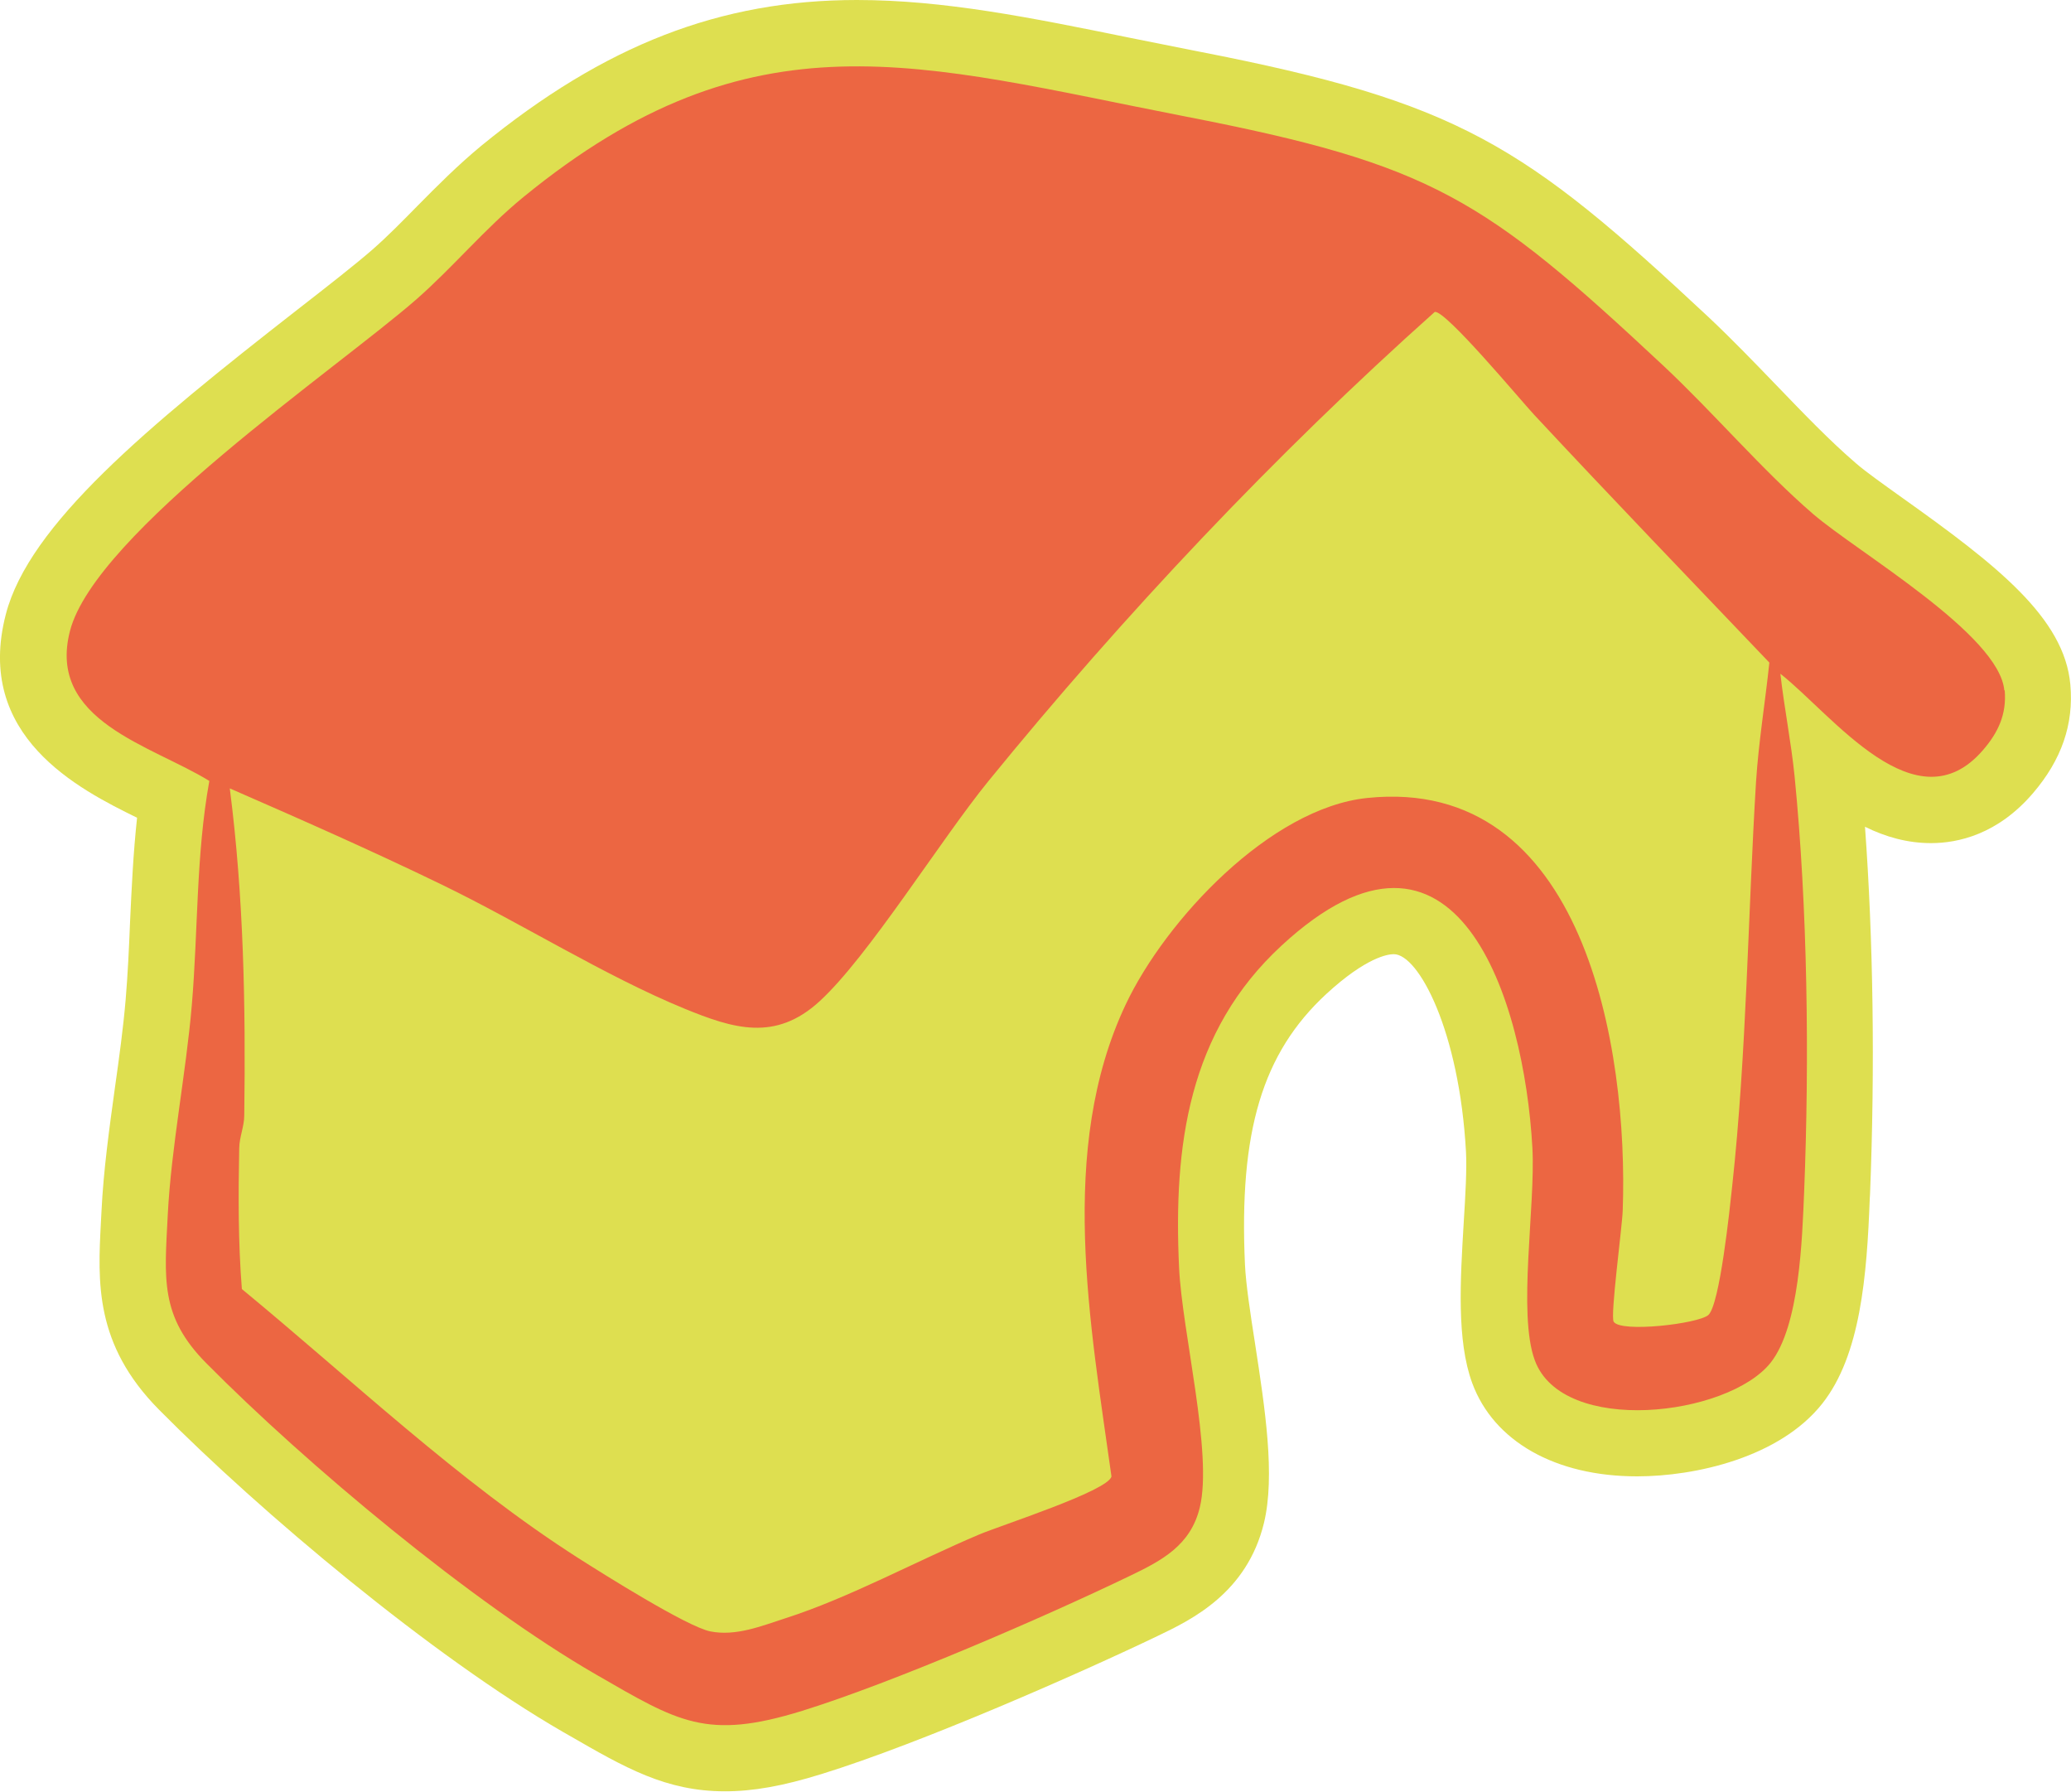
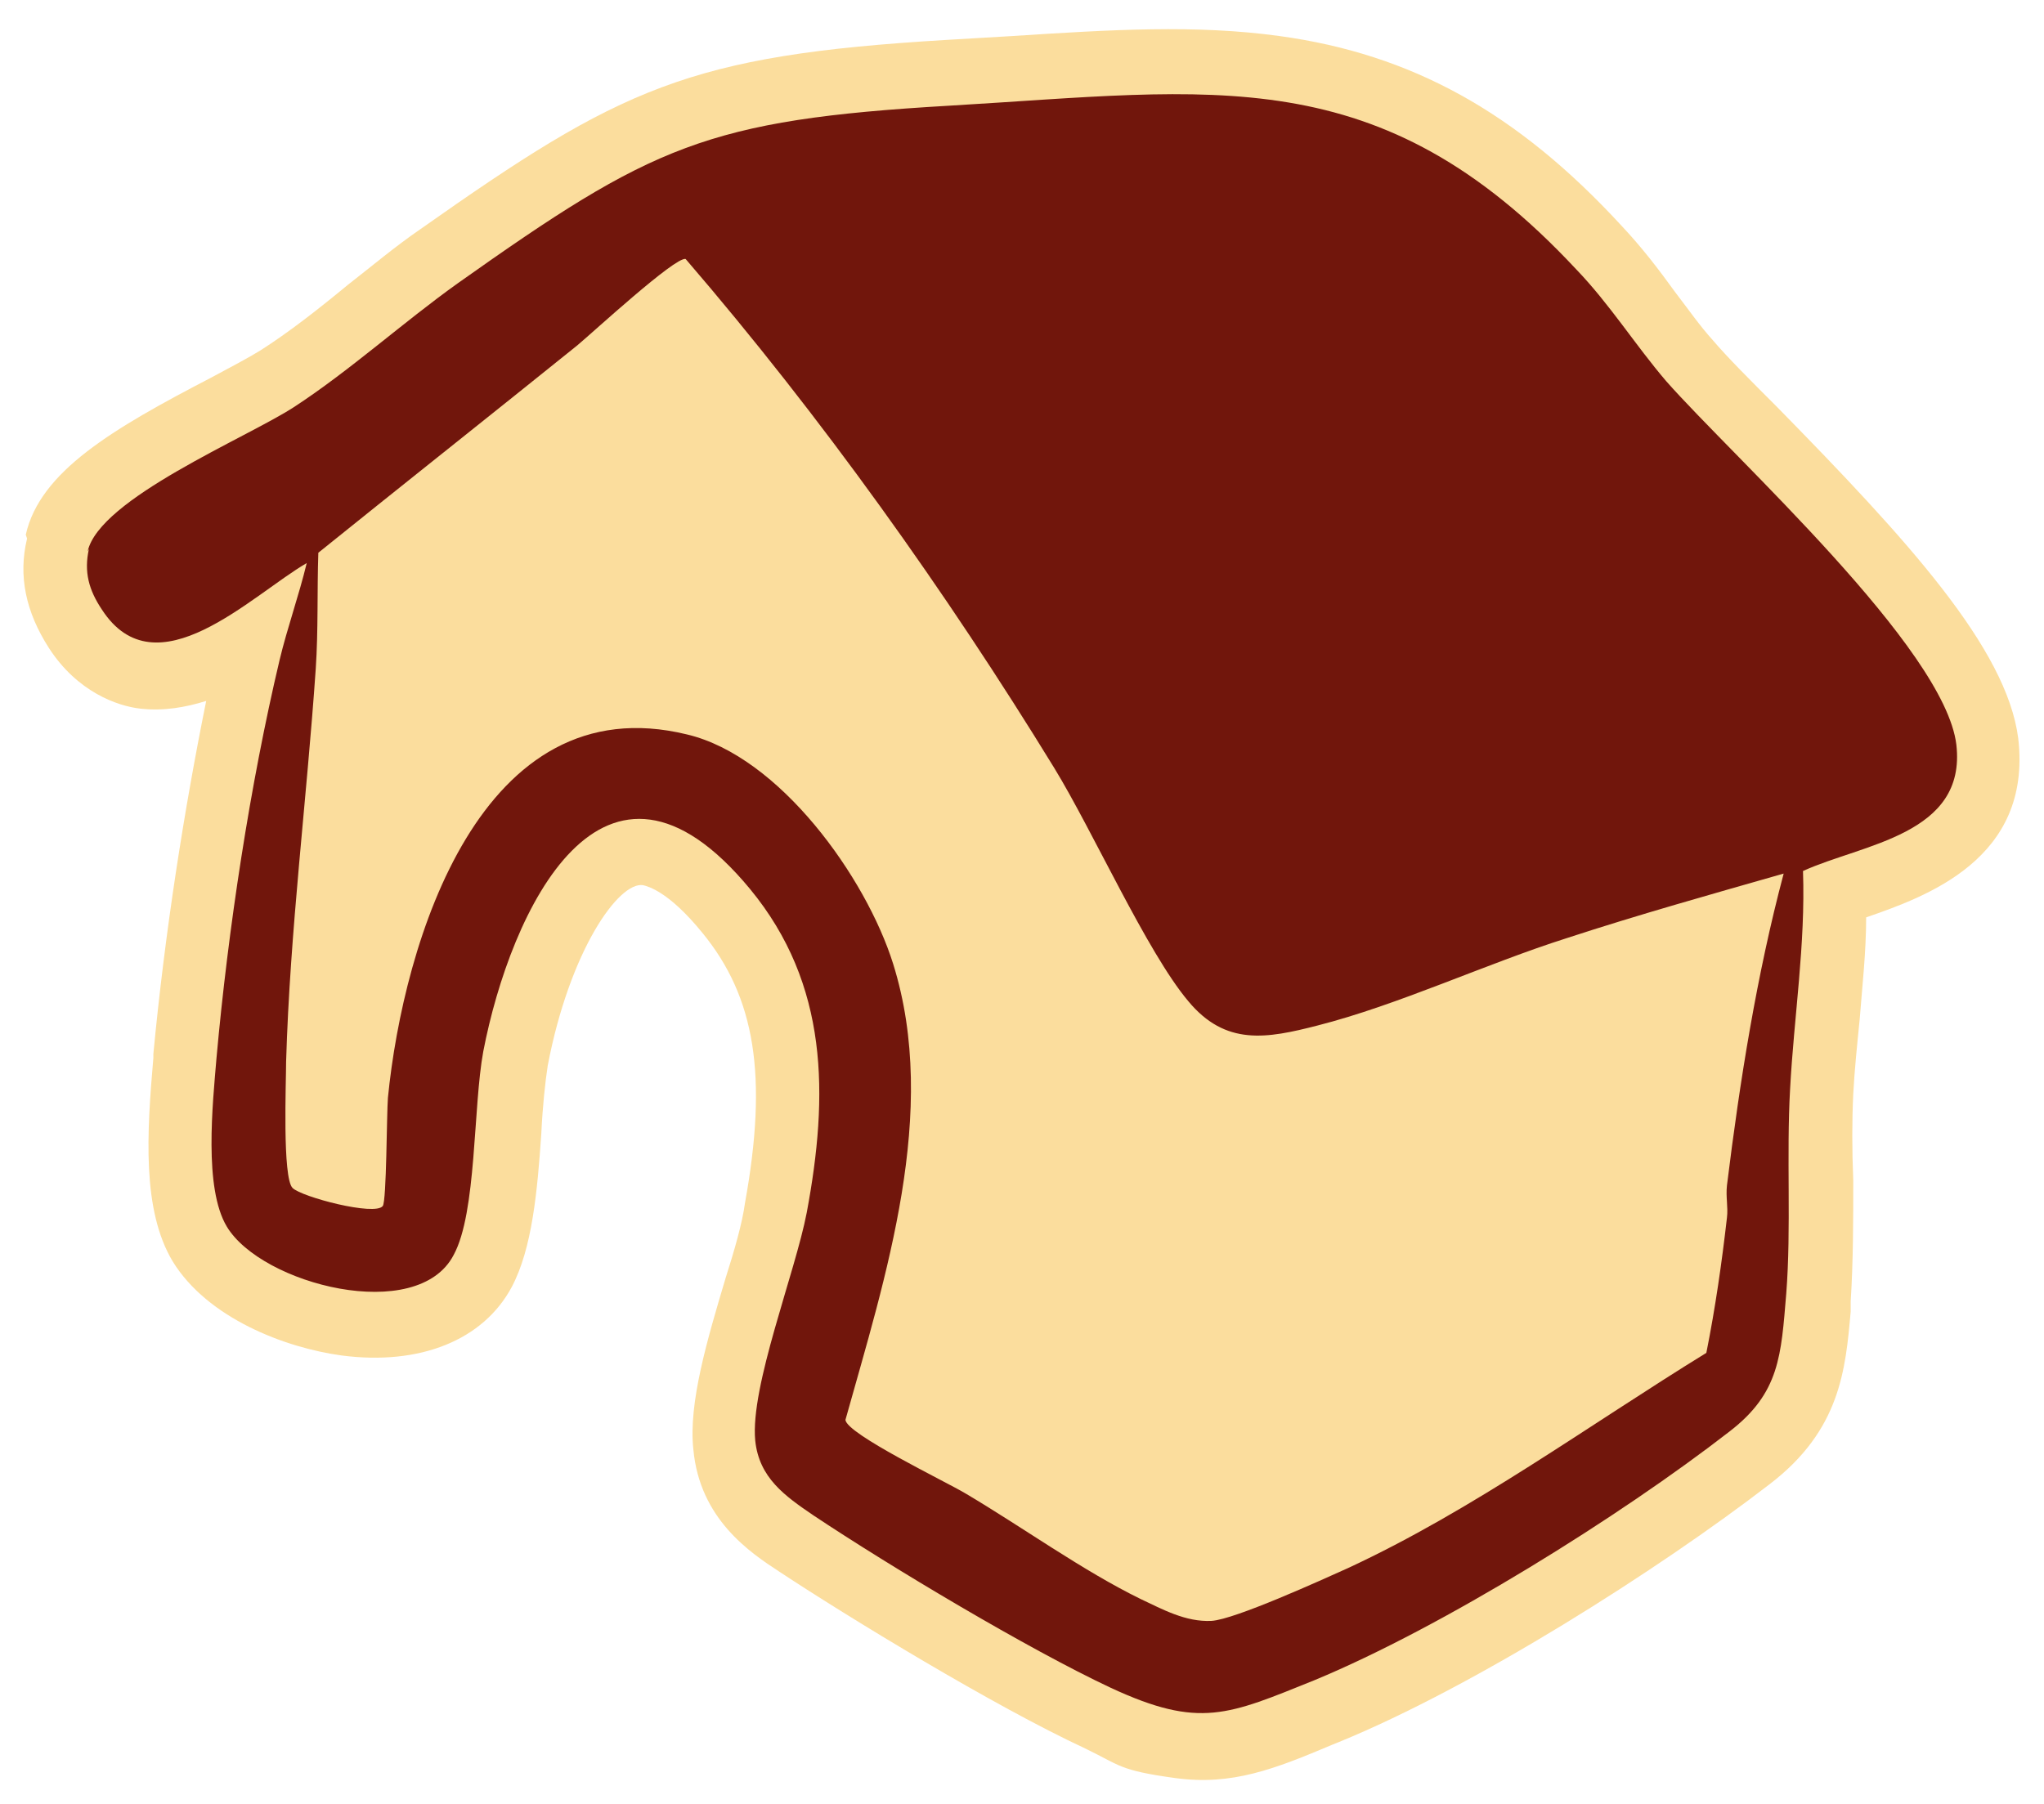
- <svg xmlns="http://www.w3.org/2000/svg" id="Capa_2" data-name="Capa 2" viewBox="0 0 155.92 134.85">
+ <svg xmlns="http://www.w3.org/2000/svg" id="Capa_2" version="1.1" viewBox="0 0 158.6 140">
  <defs>
    <style>
-       .cls-1 {
-         fill: #ec6642;
+       .st0 {
+         fill: #71160c;
      }

-       .cls-2 {
-         fill: #dedf50;
+       .st1 {
+         fill: #fbdd9d;
      }
    </style>
  </defs>
-   <g id="Capa_1-2" data-name="Capa 1">
+   <g id="Capa_1-2">
    <g>
-       <path class="cls-2" d="M153.05,59.72c-2.66,3.1-5.64,3.75-7.67,3.75-1.78,0-3.43-.47-4.97-1.23.62,8.47.76,18.12.38,27.66l-.02.32c-.22,5.82-.69,11.81-3.59,15.46-3.2,4.03-9.51,5.46-13.93,5.46-6.15,0-10.79-2.63-12.41-7.02-1.18-3.21-.9-7.73-.64-12.1.13-2.06.24-4.01.17-5.32-.5-9.07-3.56-14.87-5.44-14.87-.43,0-2.06.22-5.08,3-4.81,4.45-6.58,10.35-6.12,20.37.07,1.47.4,3.65.76,5.95.75,4.88,1.53,9.94.67,13.5-1.28,5.27-5.45,7.28-7.95,8.48-5.81,2.79-17.85,8.1-25.36,10.42-2.9.9-5.14,1.3-7.27,1.3-4.45,0-7.51-1.77-11.74-4.21l-.49-.28c-9.78-5.65-22.69-16.47-30.39-24.25-4.85-4.91-4.6-9.6-4.36-14.14l.04-.77c.15-3.1.59-6.25,1.01-9.3.33-2.33.63-4.53.81-6.65.16-1.9.25-3.81.33-5.82.12-2.57.24-5.2.53-7.87-4.38-2.15-12.27-6.13-9.88-15.32,1.75-6.74,10.58-14.06,21.94-22.92,2.34-1.82,4.35-3.39,5.66-4.53,1.13-.99,2.22-2.1,3.37-3.27,1.5-1.52,3.05-3.08,4.83-4.55C45.52,3.38,54.24,0,64.51,0c6.55,0,13.08,1.32,20.63,2.86,1.64.33,3.33.67,5.06,1.01,19.67,3.83,24.51,6.99,38.45,20.02,1.71,1.61,3.4,3.36,5.02,5.04,2.11,2.19,4.09,4.26,6.1,5.98.69.6,2.03,1.55,3.44,2.56,7.13,5.07,12.21,9.04,12.66,14.06.27,2.99-.66,5.67-2.82,8.19Z" />
-       <path class="cls-1" d="M150.9,51.98c-.37-4.22-11.05-10.41-14.39-13.28-3.83-3.3-7.5-7.63-11.27-11.16-13.53-12.65-17.43-15.16-35.99-18.77-20.13-3.92-32.5-8.12-49.85,6.07-2.9,2.37-5.28,5.27-8.08,7.72-6,5.23-24.14,17.57-26.05,24.93-1.76,6.79,6.16,8.62,10.49,11.3-1.01,5.58-.84,11.26-1.32,16.89-.44,5.16-1.55,10.67-1.81,15.78-.24,4.78-.61,7.62,2.89,11.15,7.57,7.65,20.07,18.09,29.34,23.44,6.21,3.58,8.32,4.98,15.54,2.74,6.77-2.1,18.16-7.02,24.67-10.16,2.42-1.16,4.57-2.3,5.26-5.15.99-4.08-1.34-13.24-1.56-18.05-.43-9.17.68-17.76,7.73-24.26,13.19-12.18,18.26,4.12,18.87,15.25.24,4.37-1.12,12.46.18,15.98,2.08,5.69,14.53,4.24,17.76.18,2.18-2.76,2.37-9.31,2.52-12.89.4-9.97.26-21.36-.72-31.25-.26-2.58-.78-5.15-1.07-7.72,3.95,3.11,10.21,11.61,15.26,5.74,1.14-1.32,1.78-2.69,1.63-4.49h-.03ZM132.21,58.8c-.62,10.16-.7,20.39-1.8,30.51-.17,1.59-.93,8.95-1.8,9.69-.78.66-6.59,1.34-7.12.5-.27-.42.64-7.14.68-8.37.44-12.16-2.88-32.75-19.22-31.06-7.32.75-15.2,9.2-18.2,15.55-5.15,10.9-2.66,24.09-1.07,35.53-.25,1.09-8.4,3.7-9.99,4.38-4.68,1.98-9.78,4.76-14.55,6.29-1.8.58-3.74,1.38-5.67.99-1.76-.36-8.05-4.32-9.92-5.51-9.02-5.76-17.09-13.46-25.34-20.26-.28-3.5-.27-7.09-.2-10.6.01-.85.38-1.63.38-2.49.11-8.24-.04-16.44-1.09-24.6,5.34,2.33,10.69,4.69,15.93,7.23,5.97,2.89,12.31,6.89,18.3,9.35,3.69,1.51,6.84,2.5,10.17-.55,3.67-3.36,9.1-12.13,12.7-16.56,10.19-12.51,21.61-24.62,33.62-35.34.81-.14,6.44,6.62,7.46,7.72,5.85,6.28,11.81,12.47,17.73,18.68-.31,2.96-.81,5.98-1,8.94h0Z" />
+       <path class="st1" d="M2,41.5c1.1-4.9,6.7-8.2,14.4-12.2,1.5-.8,3-1.6,3.8-2.1,2.2-1.4,4.5-3.2,6.8-5.1,1.8-1.4,3.7-3,5.6-4.3,15.6-11,20.8-13.5,40.8-14.7,1.8-.1,3.5-.2,5.1-.3,7.7-.5,14.3-.9,20.8,0,10.2,1.4,18.4,5.9,26.5,14.7,1.6,1.7,2.9,3.4,4.2,5.2,1,1.3,1.9,2.6,2.9,3.7,1.1,1.3,2.9,3.1,5,5.2,10.1,10.3,17.8,18.7,18.7,25.7,1.1,9.4-7.2,12.3-11.8,13.9,0,2.7-.3,5.3-.5,7.9-.2,2-.4,3.9-.5,5.8-.1,2.1-.1,4.3,0,6.7,0,3.1,0,6.3-.2,9.4v.8c-.4,4.5-.8,9.2-6.3,13.4-8.7,6.7-22.9,15.7-33.4,20l-.5.2c-4.5,1.9-7.8,3.2-12.2,2.6s-4.3-1-7-2.3c-7.1-3.3-18.4-10.2-23.7-13.7-2.3-1.5-6.2-4.1-6.7-9.5-.4-3.6,1.1-8.6,2.5-13.3.7-2.2,1.3-4.3,1.5-5.8,1.8-9.9.8-16-3.3-21-2.6-3.2-4.2-3.6-4.6-3.7-1.9-.3-5.7,5.1-7.4,14-.2,1.3-.4,3.2-.5,5.3-.3,4.4-.7,8.9-2.3,11.9-2.2,4.1-7.1,6.1-13.2,5.3-4.4-.6-10.4-2.9-13.1-7.3-2.4-4-2-10-1.5-15.8v-.3c.9-9.5,2.4-19,4.1-27.4-1.6.5-3.3.8-5.1.6s-4.9-1.3-7.1-4.7c-1.8-2.8-2.4-5.6-1.7-8.5Z" />
+       <path class="st0" d="M6.9,42.6h0c-.4,1.8,0,3.2,1,4.7,4.2,6.5,11.6-1.1,15.9-3.6-.6,2.5-1.5,5-2.1,7.5-2.3,9.7-4,20.9-4.9,30.9-.3,3.6-1,10.1.8,13.1,2.7,4.5,14.8,7.6,17.6,2.2,1.8-3.3,1.5-11.5,2.3-15.8,2.1-10.9,9.3-26.4,20.7-12.6,6.1,7.4,6.1,16,4.4,25.1-.9,4.7-4.4,13.5-4,17.7.3,2.9,2.3,4.3,4.5,5.8,6,4,16.7,10.4,23.1,13.4,6.9,3.2,9.1,2.1,15.8-.6,9.9-4.1,23.7-12.7,32.2-19.3,3.9-3,4-5.9,4.4-10.7.4-5.1,0-10.7.3-15.9.3-5.6,1.2-11.2,1-16.9,4.6-2.1,12.7-2.8,11.9-9.8-.9-7.5-17.2-22.2-22.5-28.2-2.4-2.8-4.4-6-7-8.7-15.3-16.4-28.1-13.9-48.6-12.7-18.9,1.1-23.1,3.1-38.2,13.8-4.2,3-8.4,6.8-12.7,9.6-3.7,2.4-15.1,7.1-16,11.2h0ZM24.5,51.9h0c.2-3,.1-6,.2-9,6.7-5.4,13.4-10.7,20.1-16.1,1.2-1,7.6-6.9,8.4-6.7,10.5,12.2,20.2,25.8,28.6,39.5,3,4.9,7.2,14.3,10.4,18.1,2.9,3.5,6.1,2.9,10,1.9,6.3-1.6,13.1-4.8,19.4-6.8,5.5-1.8,11.2-3.4,16.8-5-2.1,7.9-3.4,16.1-4.4,24.2-.1.9.1,1.7,0,2.5-.4,3.5-.9,7-1.6,10.5-9.1,5.6-18.1,12.2-27.8,16.7-2,.9-8.8,4-10.6,4.1-2,.1-3.8-.9-5.5-1.7-4.5-2.2-9.2-5.6-13.6-8.2-1.5-.9-9.2-4.6-9.3-5.7,3.1-11.1,7.3-23.9,3.7-35.4-2.1-6.7-8.8-16.1-16-17.8-16-3.9-22,16.1-23.2,28.2-.1,1.2-.1,8-.4,8.4-.6.8-6.3-.7-7-1.4-.8-.8-.5-8.2-.5-9.8.3-10.2,1.6-20.3,2.3-30.5h0Z" />
    </g>
  </g>
</svg>
